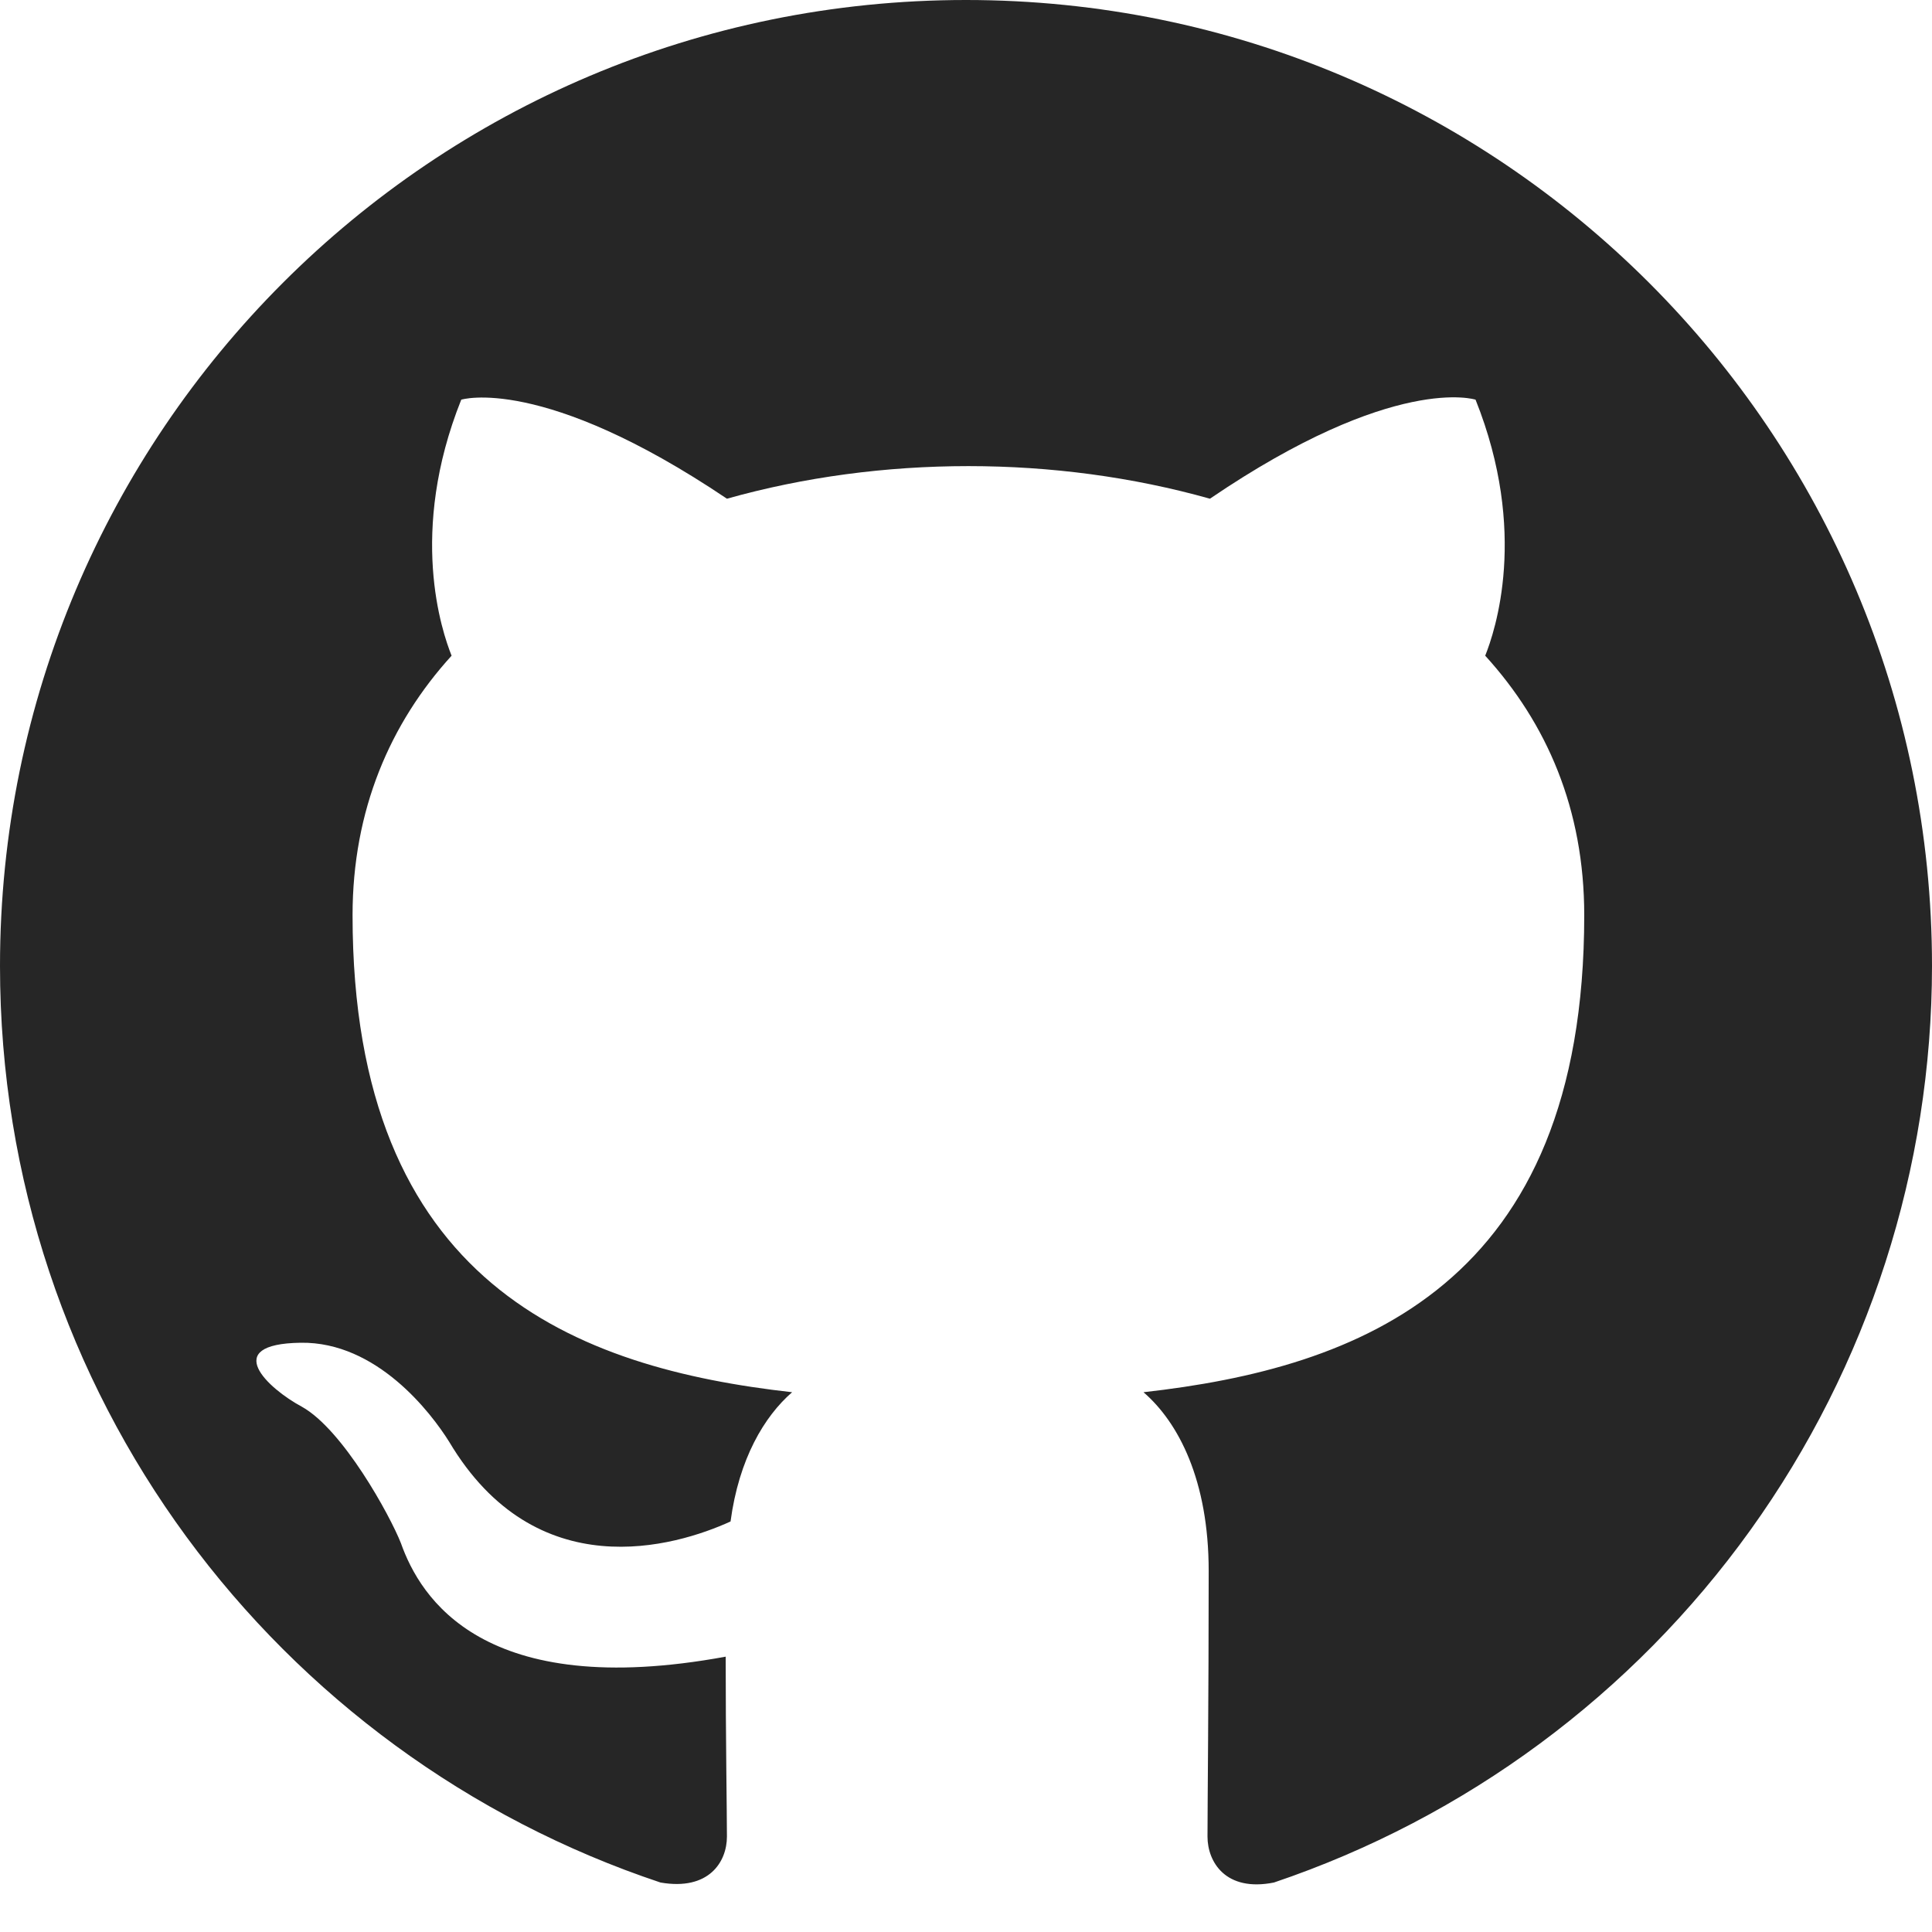
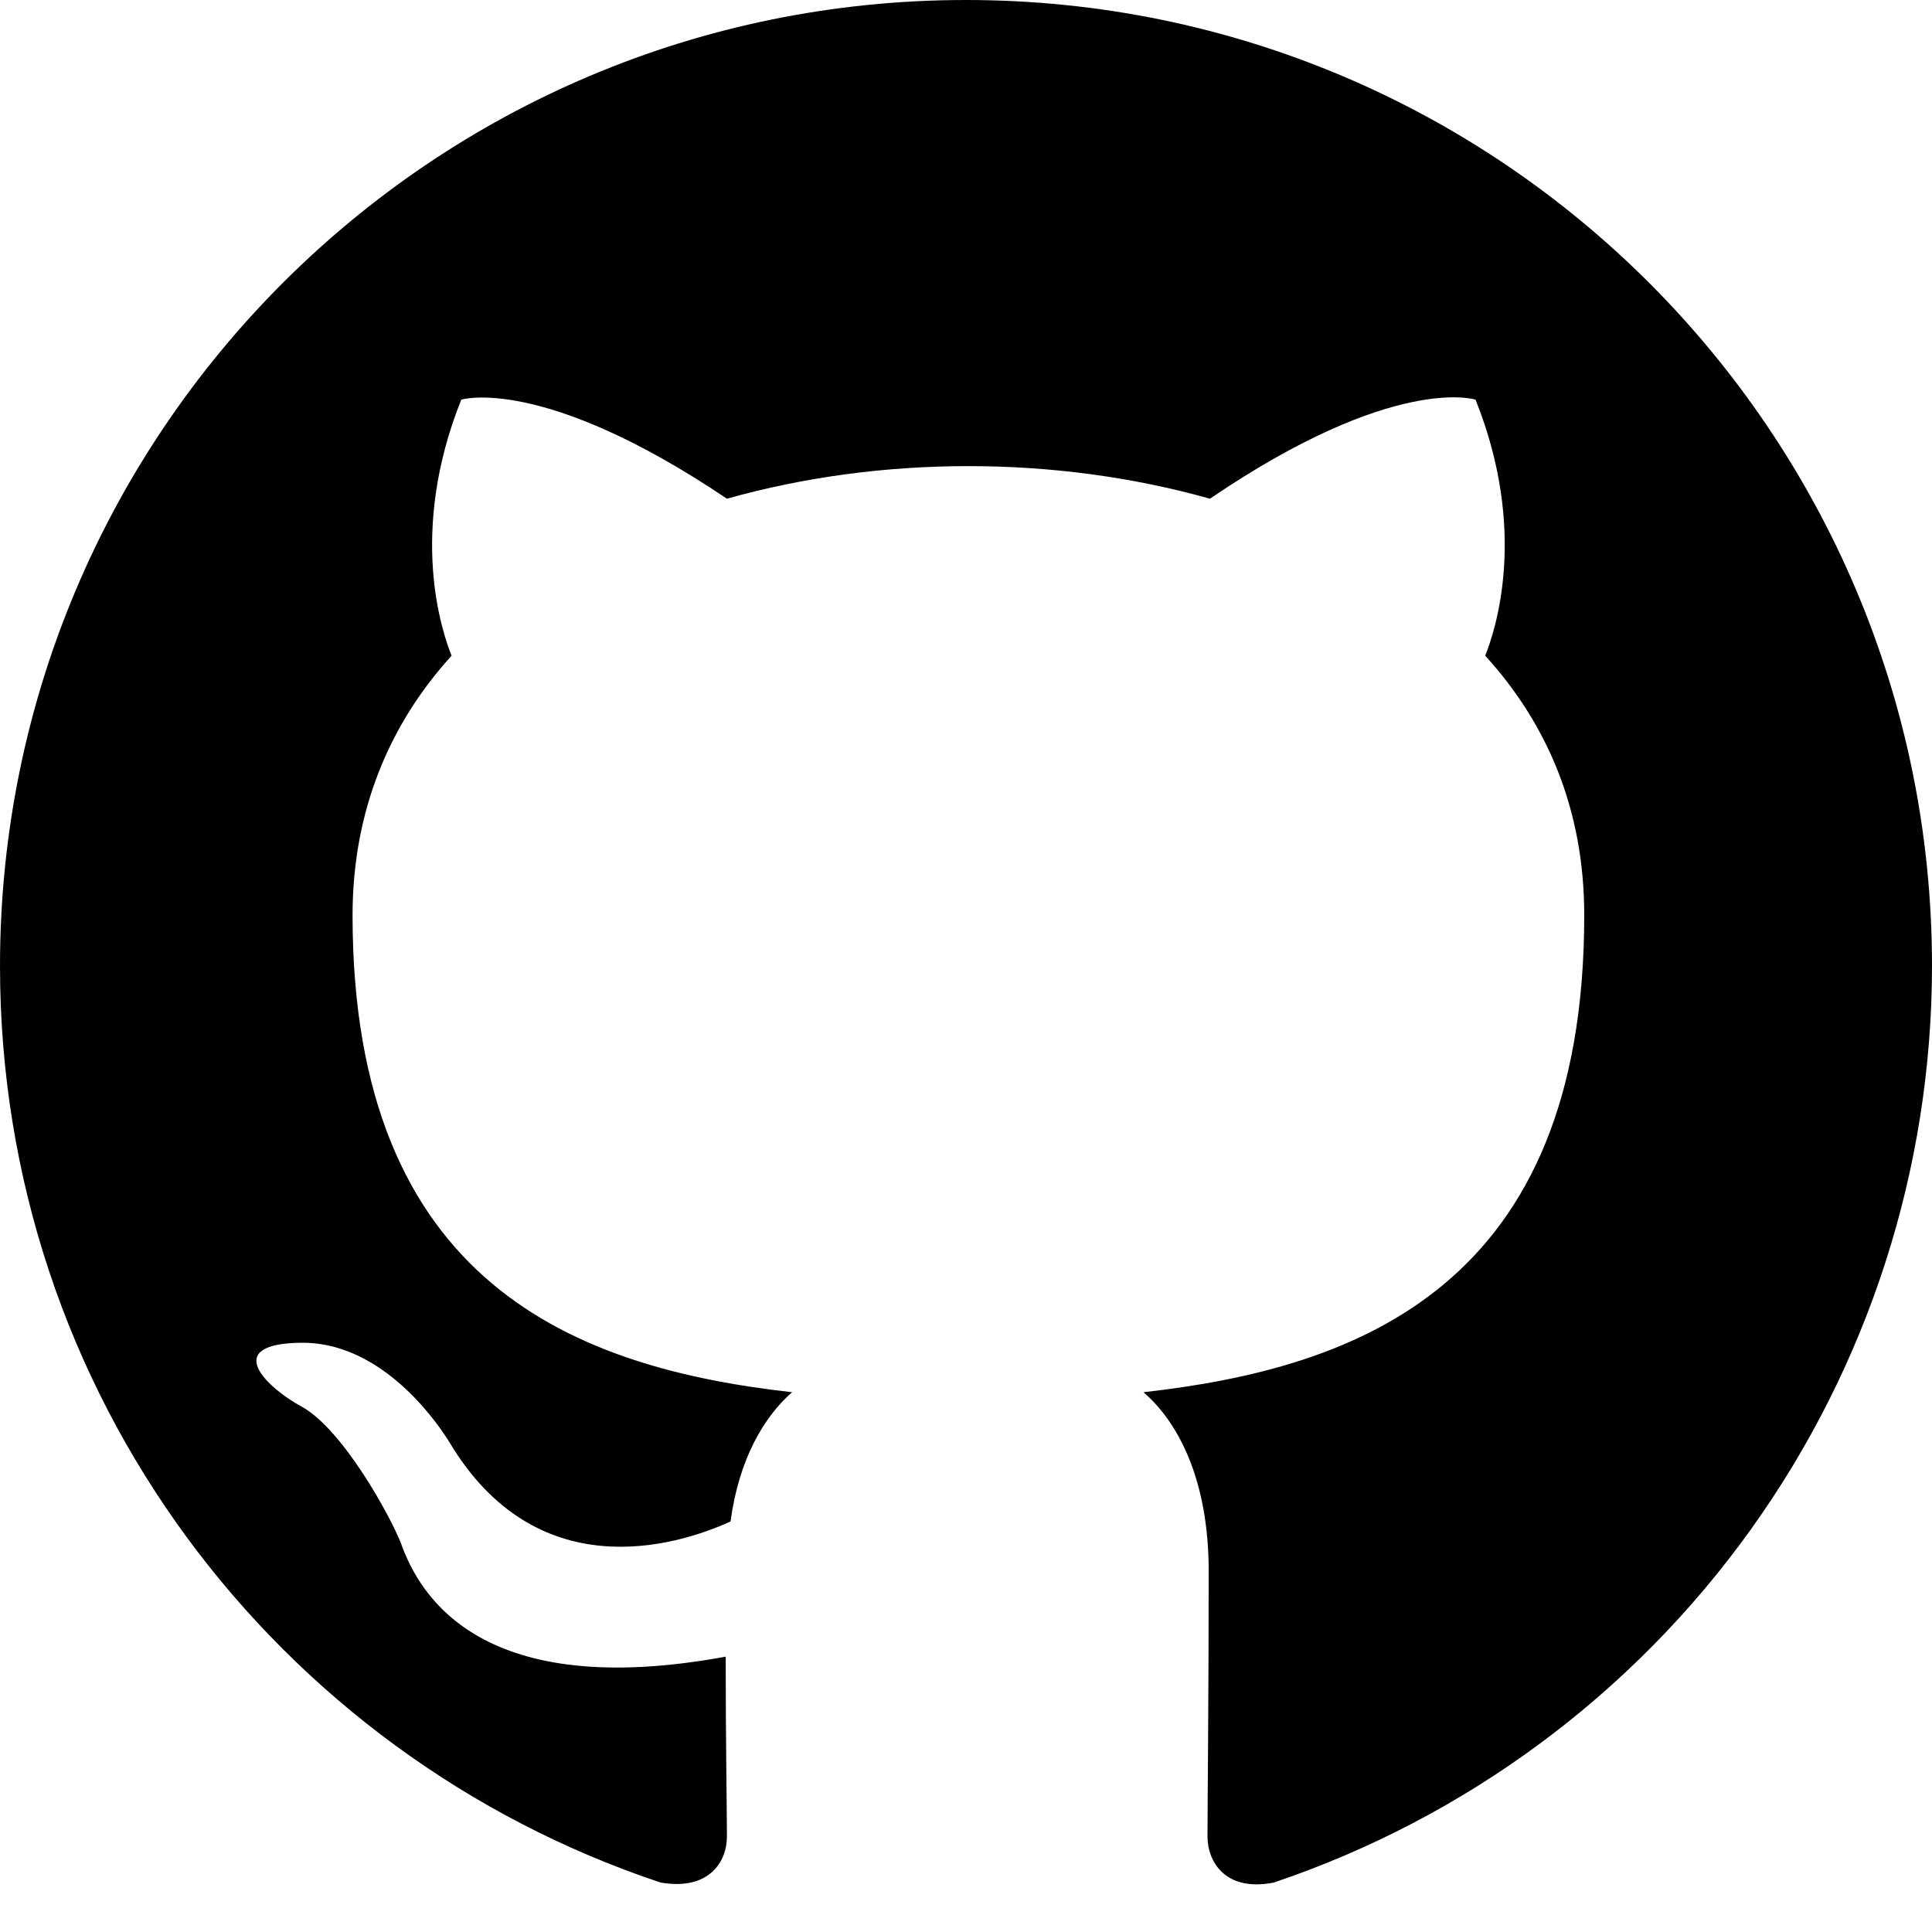
- <svg xmlns="http://www.w3.org/2000/svg" width="31" height="31" viewBox="0 0 31 31" fill="none">
-   <path fill-rule="evenodd" clip-rule="evenodd" d="M15.5 0C6.936 0 0 6.936 0 15.5C0 22.359 4.437 28.152 10.598 30.206C11.373 30.341 11.664 29.876 11.664 29.469C11.664 29.101 11.644 27.881 11.644 26.582C7.75 27.299 6.742 25.633 6.433 24.761C6.258 24.316 5.503 22.94 4.844 22.572C4.301 22.281 3.526 21.564 4.824 21.545C6.045 21.526 6.917 22.669 7.207 23.134C8.602 25.478 10.831 24.819 11.722 24.413C11.857 23.405 12.264 22.727 12.71 22.339C9.261 21.952 5.657 20.615 5.657 14.686C5.657 13.001 6.258 11.606 7.246 10.521C7.091 10.133 6.549 8.544 7.401 6.413C7.401 6.413 8.699 6.006 11.664 8.002C12.904 7.653 14.221 7.479 15.539 7.479C16.856 7.479 18.174 7.653 19.414 8.002C22.378 5.987 23.676 6.413 23.676 6.413C24.529 8.544 23.986 10.133 23.831 10.521C24.819 11.606 25.42 12.981 25.42 14.686C25.42 20.634 21.797 21.952 18.348 22.339C18.91 22.824 19.394 23.754 19.394 25.207C19.394 27.28 19.375 28.946 19.375 29.469C19.375 29.876 19.666 30.361 20.441 30.206C23.518 29.167 26.192 27.189 28.086 24.551C29.98 21.913 30.999 18.748 31 15.5C31 6.936 24.064 0 15.5 0Z" fill="#262626" />
+ <svg xmlns="http://www.w3.org/2000/svg" width="31" height="31" viewBox="0 0 31 31" fill="currentColor">
+   <path clip-rule="evenodd" d="M15.5 0C6.936 0 0 6.936 0 15.5C0 22.359 4.437 28.152 10.598 30.206C11.373 30.341 11.664 29.876 11.664 29.469C11.664 29.101 11.644 27.881 11.644 26.582C7.75 27.299 6.742 25.633 6.433 24.761C6.258 24.316 5.503 22.94 4.844 22.572C4.301 22.281 3.526 21.564 4.824 21.545C6.045 21.526 6.917 22.669 7.207 23.134C8.602 25.478 10.831 24.819 11.722 24.413C11.857 23.405 12.264 22.727 12.71 22.339C9.261 21.952 5.657 20.615 5.657 14.686C5.657 13.001 6.258 11.606 7.246 10.521C7.091 10.133 6.549 8.544 7.401 6.413C7.401 6.413 8.699 6.006 11.664 8.002C12.904 7.653 14.221 7.479 15.539 7.479C16.856 7.479 18.174 7.653 19.414 8.002C22.378 5.987 23.676 6.413 23.676 6.413C24.529 8.544 23.986 10.133 23.831 10.521C24.819 11.606 25.42 12.981 25.42 14.686C25.42 20.634 21.797 21.952 18.348 22.339C18.91 22.824 19.394 23.754 19.394 25.207C19.394 27.28 19.375 28.946 19.375 29.469C19.375 29.876 19.666 30.361 20.441 30.206C23.518 29.167 26.192 27.189 28.086 24.551C29.98 21.913 30.999 18.748 31 15.5C31 6.936 24.064 0 15.5 0Z" fill="currentColor" />
</svg>
